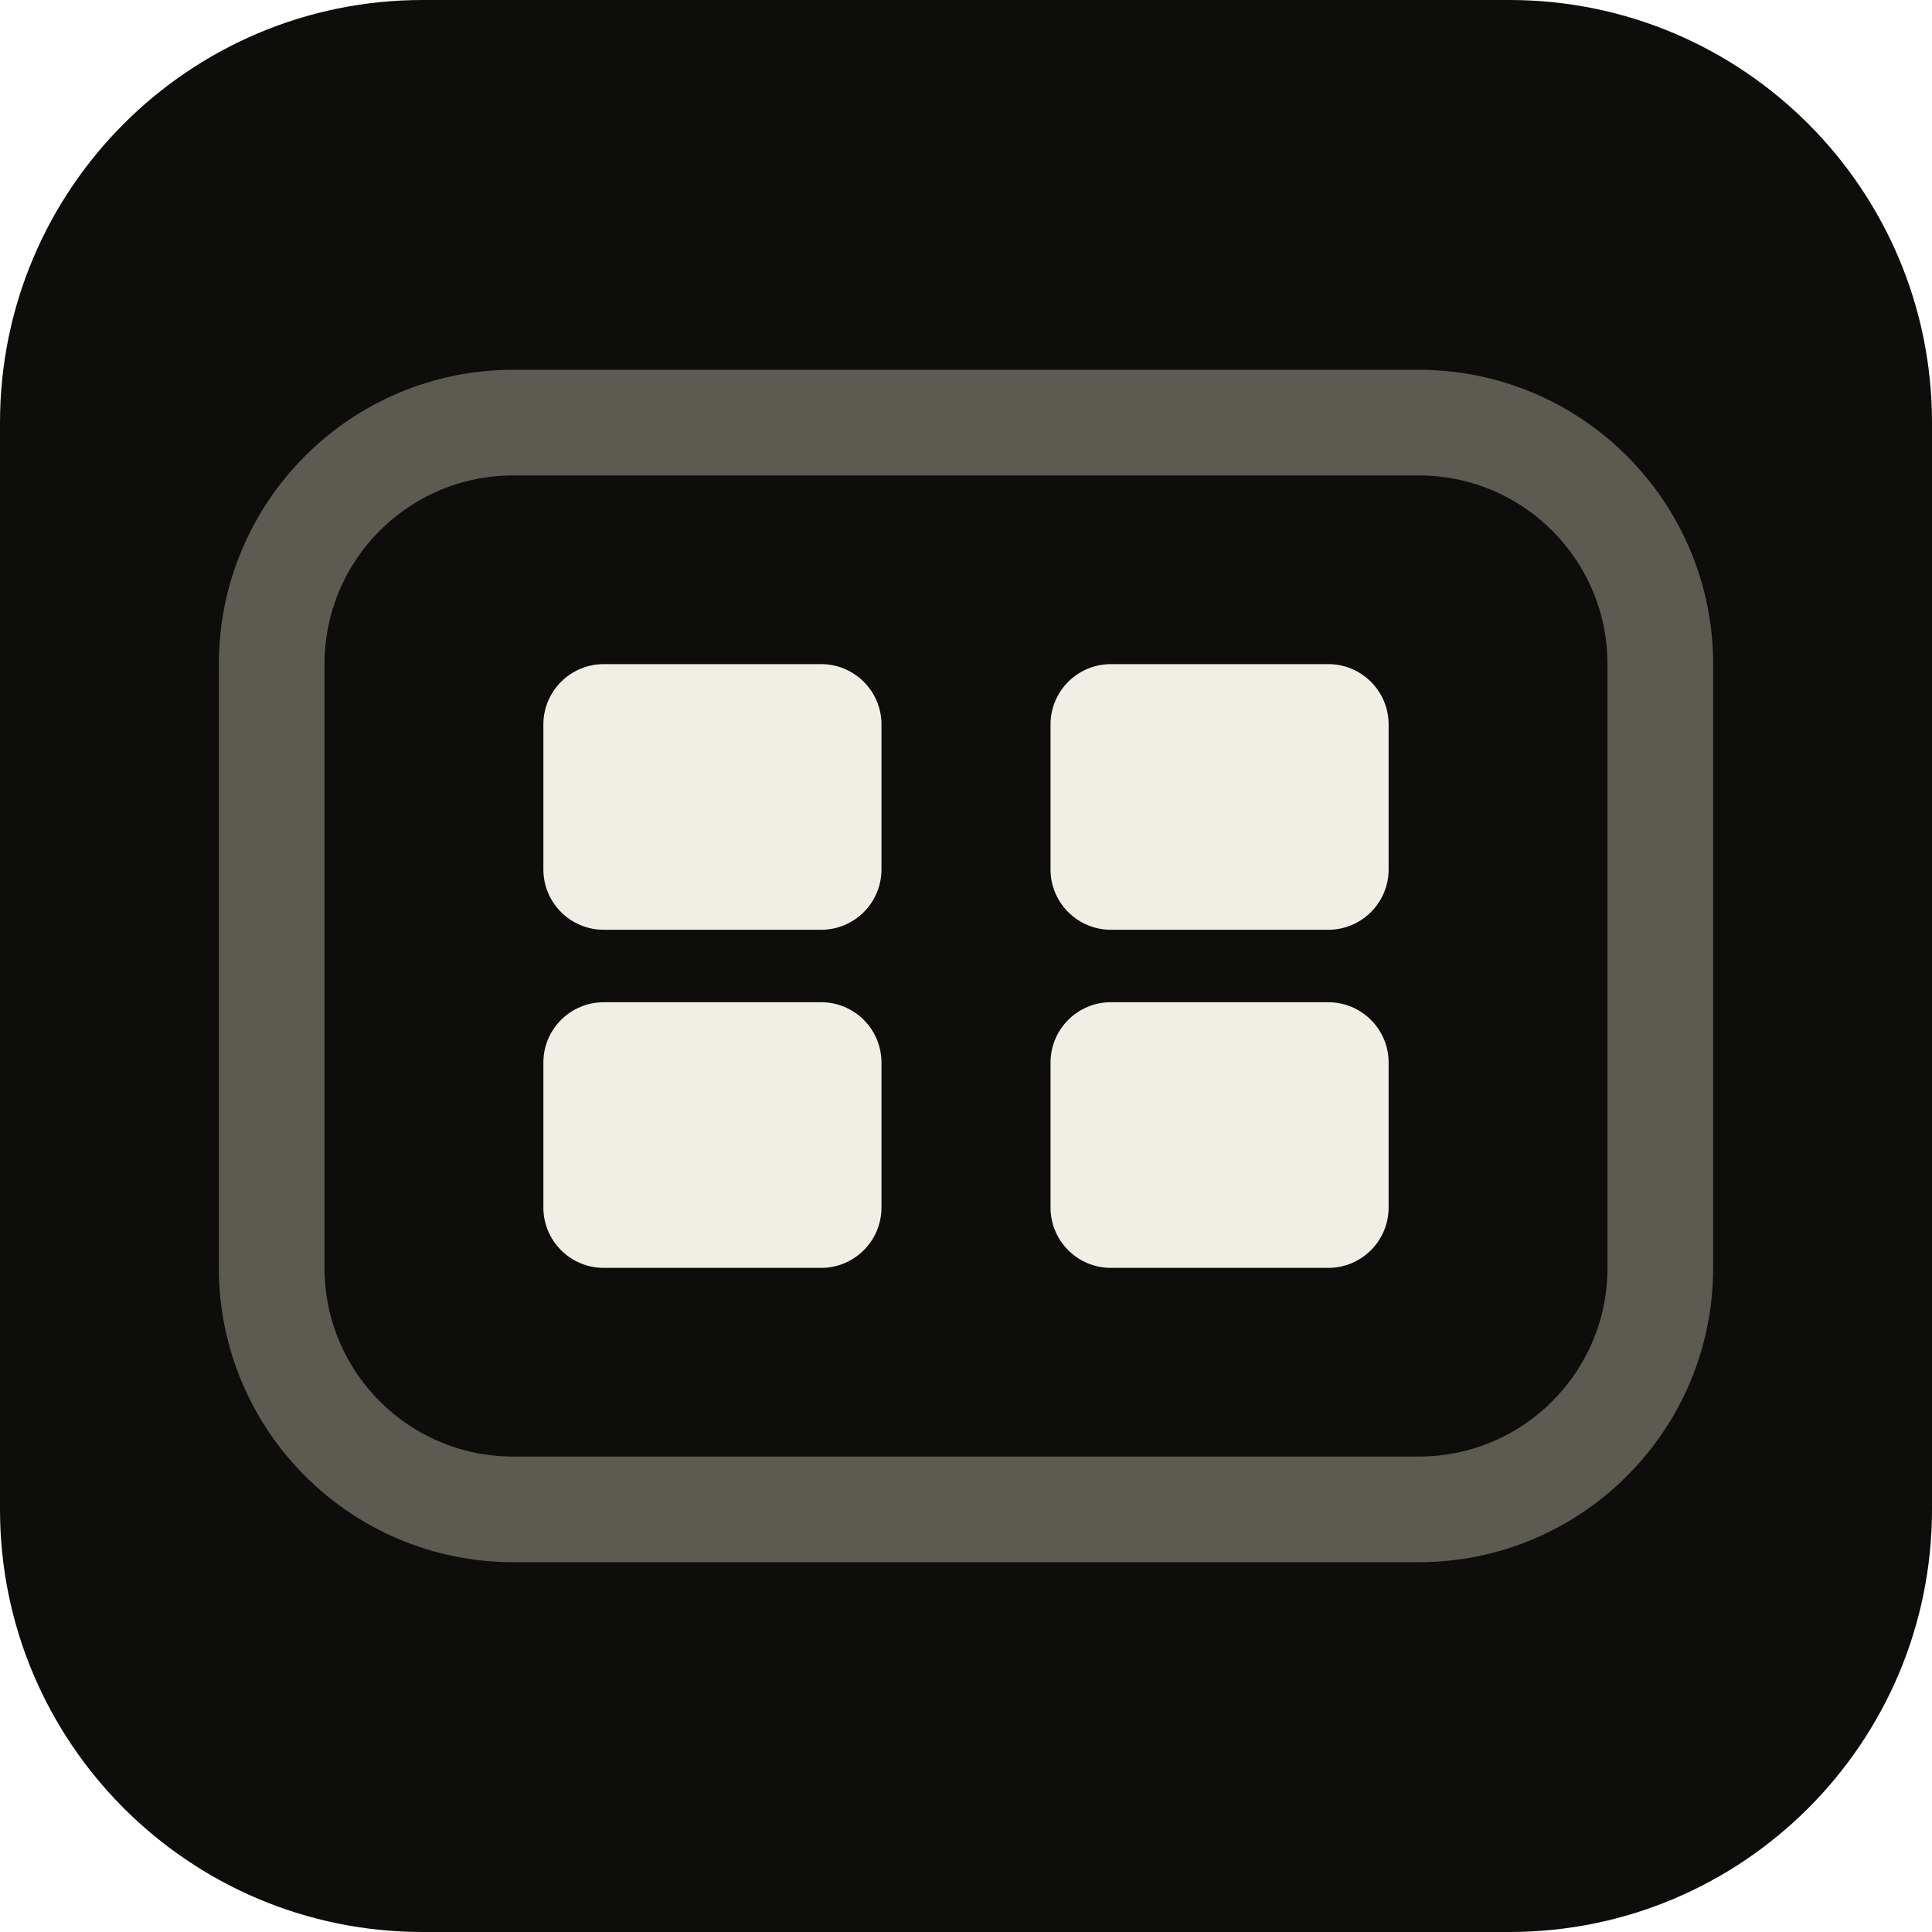
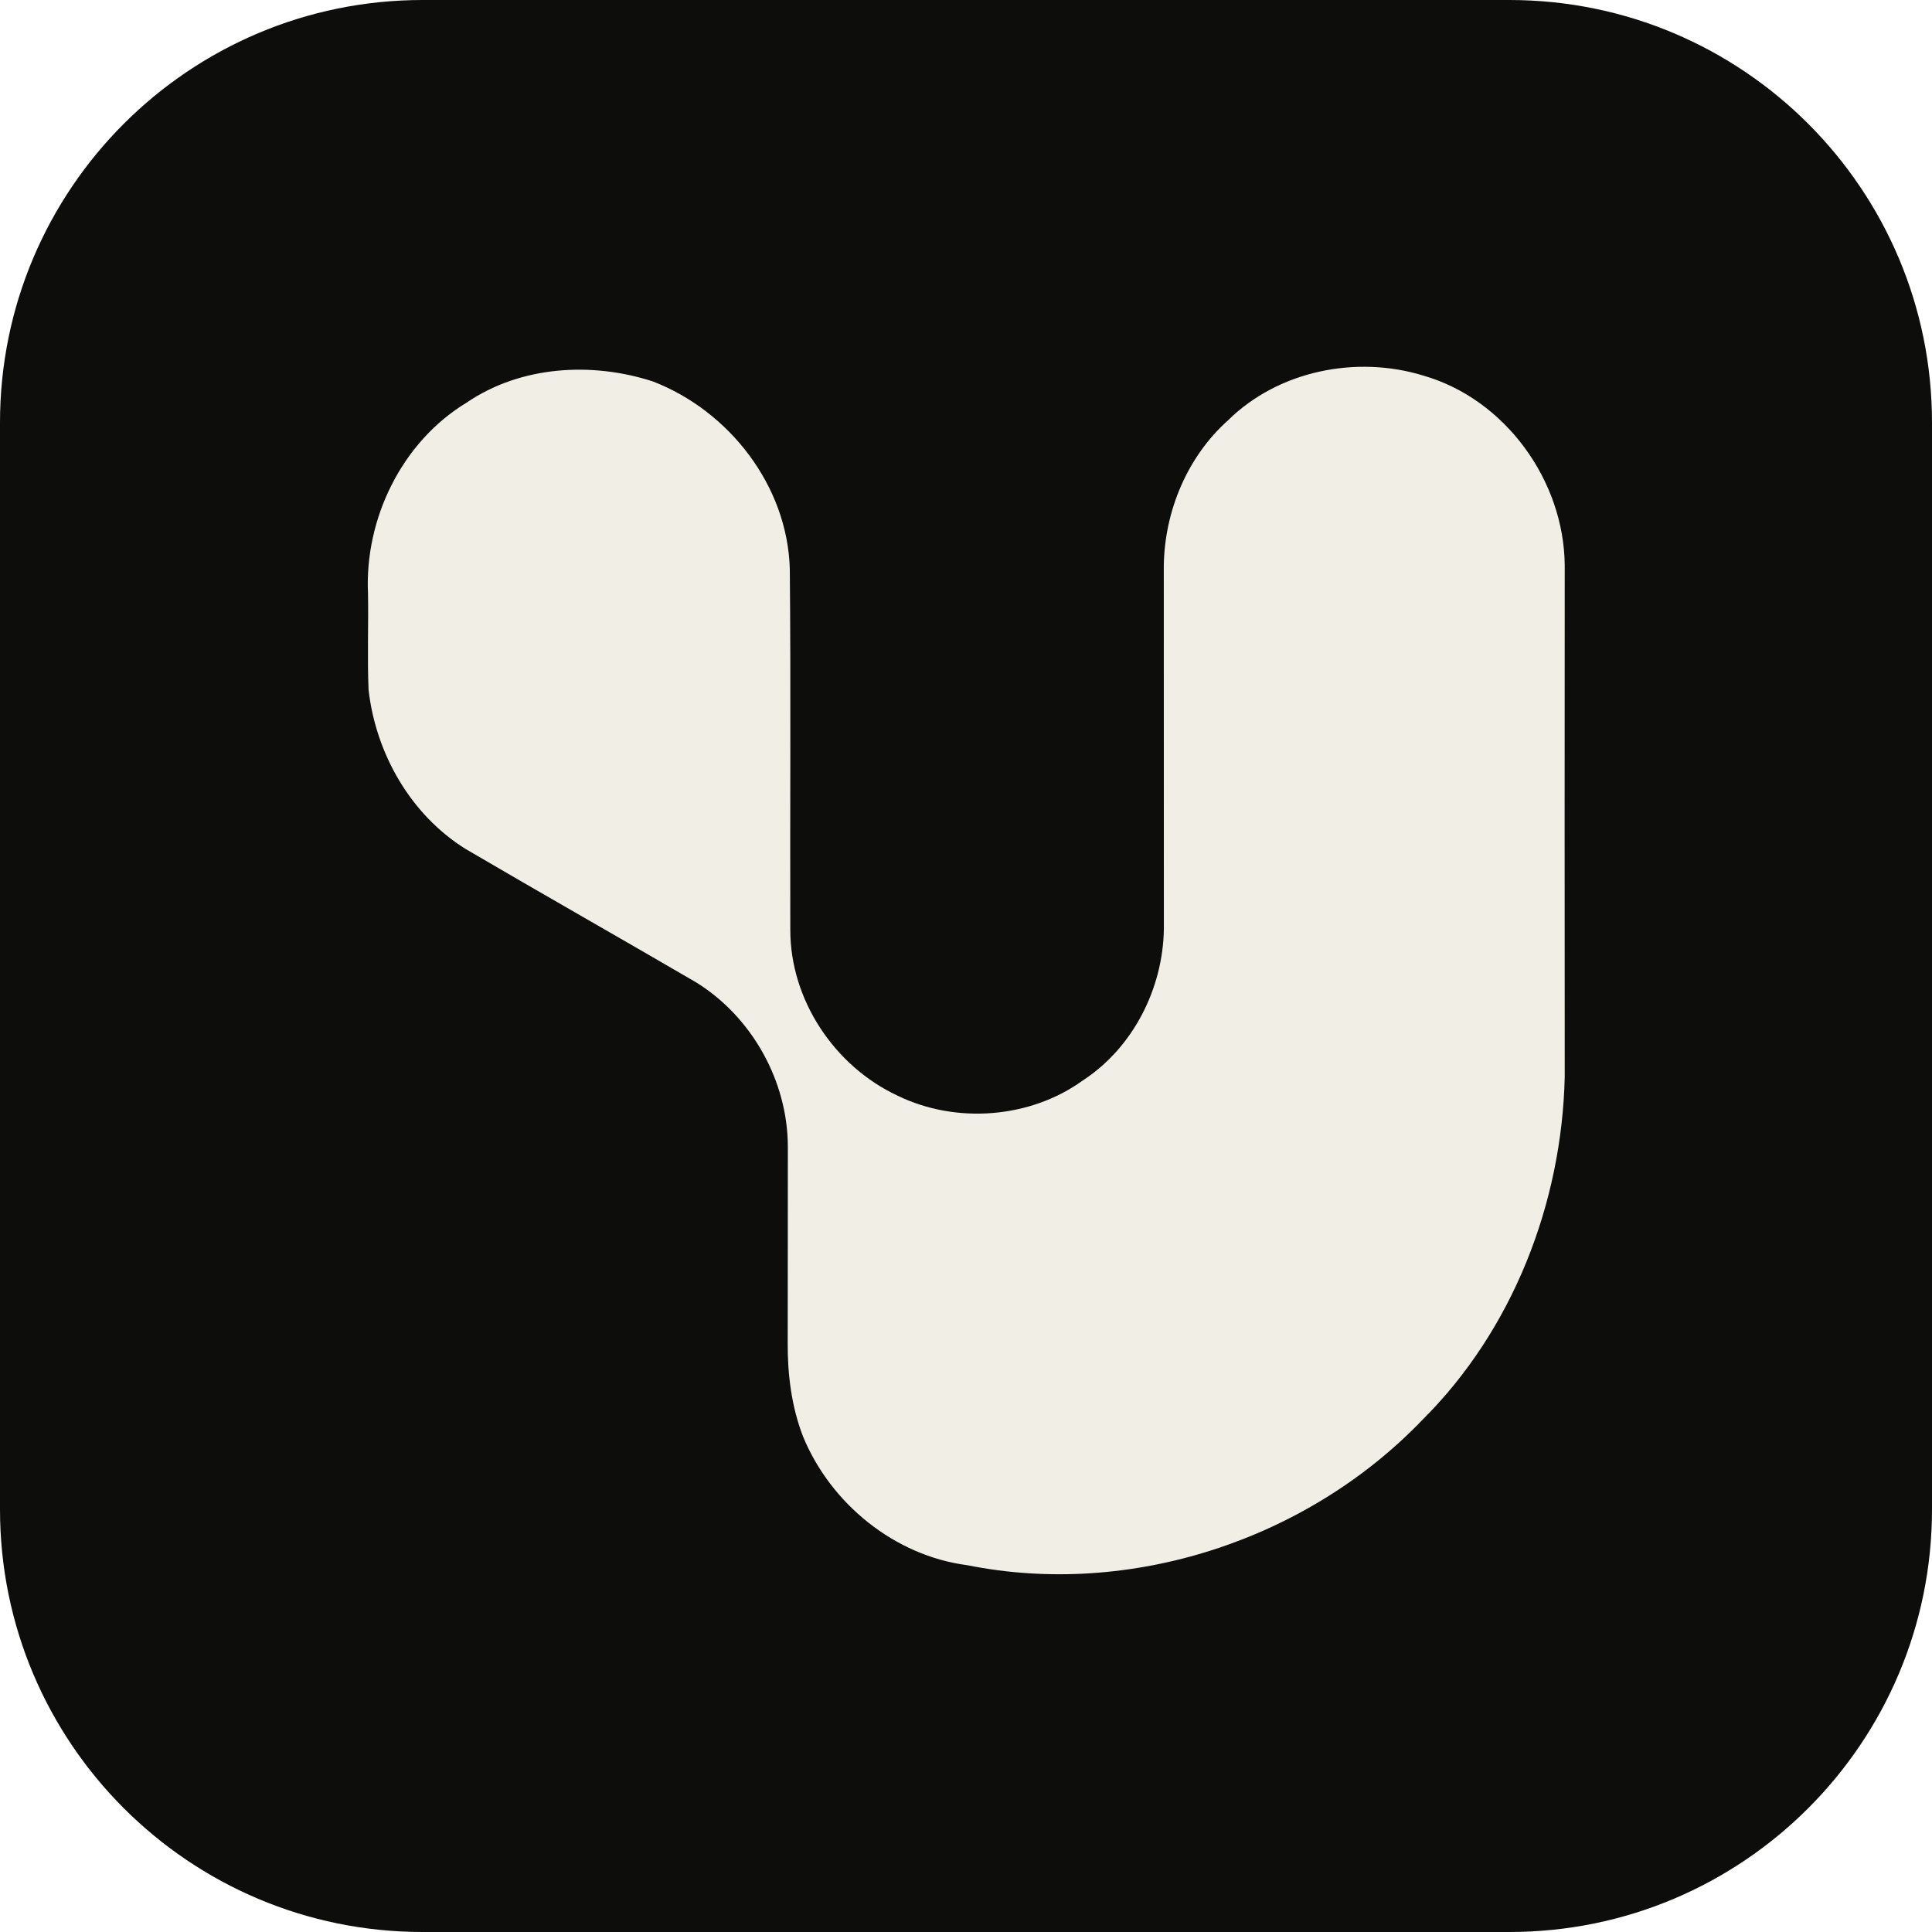
- <svg xmlns="http://www.w3.org/2000/svg" viewBox="0 0 32 32">
-   <rect width="32" height="32" rx="7" fill="#0d0d0c" />
-   <rect x="4.5" y="7" width="23" height="18" rx="4" fill="none" stroke="#5d5a52" stroke-width="1.75" />
-   <g fill="#f1eee6">
-     <rect x="9" y="11" width="5.6" height="4.4" rx="1" />
-     <rect x="9" y="16.6" width="5.6" height="4.4" rx="1" />
-     <rect x="17.4" y="11" width="5.6" height="4.4" rx="1" />
-     <rect x="17.4" y="16.6" width="5.6" height="4.4" rx="1" />
-   </g>
+ <svg xmlns="http://www.w3.org/2000/svg" viewBox="0 0 512 512">
+   <rect width="512" height="512" rx="112" fill="#0D0D0C" />
+   <path transform="translate(-222.57 -102.44) scale(1.8553)" fill="#F1EEE6" d="M 186.61 112.73 C 194.33 107.46 204.51 106.86 213.25 109.71 C 224.16 113.94 232.45 124.63 232.78 136.48 C 232.94 153.65 232.80 170.82 232.85 187.99 C 232.82 198.02 239.16 207.54 248.22 211.74 C 256.52 215.77 267.07 214.99 274.60 209.57 C 281.79 204.90 286.08 196.44 286.21 187.93 C 286.21 170.62 286.21 153.31 286.20 136.00 C 286.32 128.22 289.54 120.47 295.38 115.25 C 302.57 108.16 313.71 105.93 323.26 108.86 C 334.98 112.22 343.37 123.87 343.47 135.97 C 343.45 160.31 343.45 184.65 343.47 208.99 C 343.07 227.11 336.02 245.25 323.07 258.10 C 306.66 275.17 281.45 283.47 258.15 278.79 C 247.76 277.45 238.61 270.01 234.66 260.38 C 233.02 256.13 232.45 251.53 232.48 246.99 C 232.50 237.65 232.49 228.31 232.50 218.96 C 232.47 209.60 227.35 200.45 219.39 195.53 C 208.44 189.14 197.40 182.89 186.47 176.48 C 178.61 171.58 173.64 162.85 172.61 153.74 C 172.42 149.16 172.61 144.58 172.53 140.00 C 172.03 129.31 177.36 118.33 186.61 112.73 Z" />
</svg>
